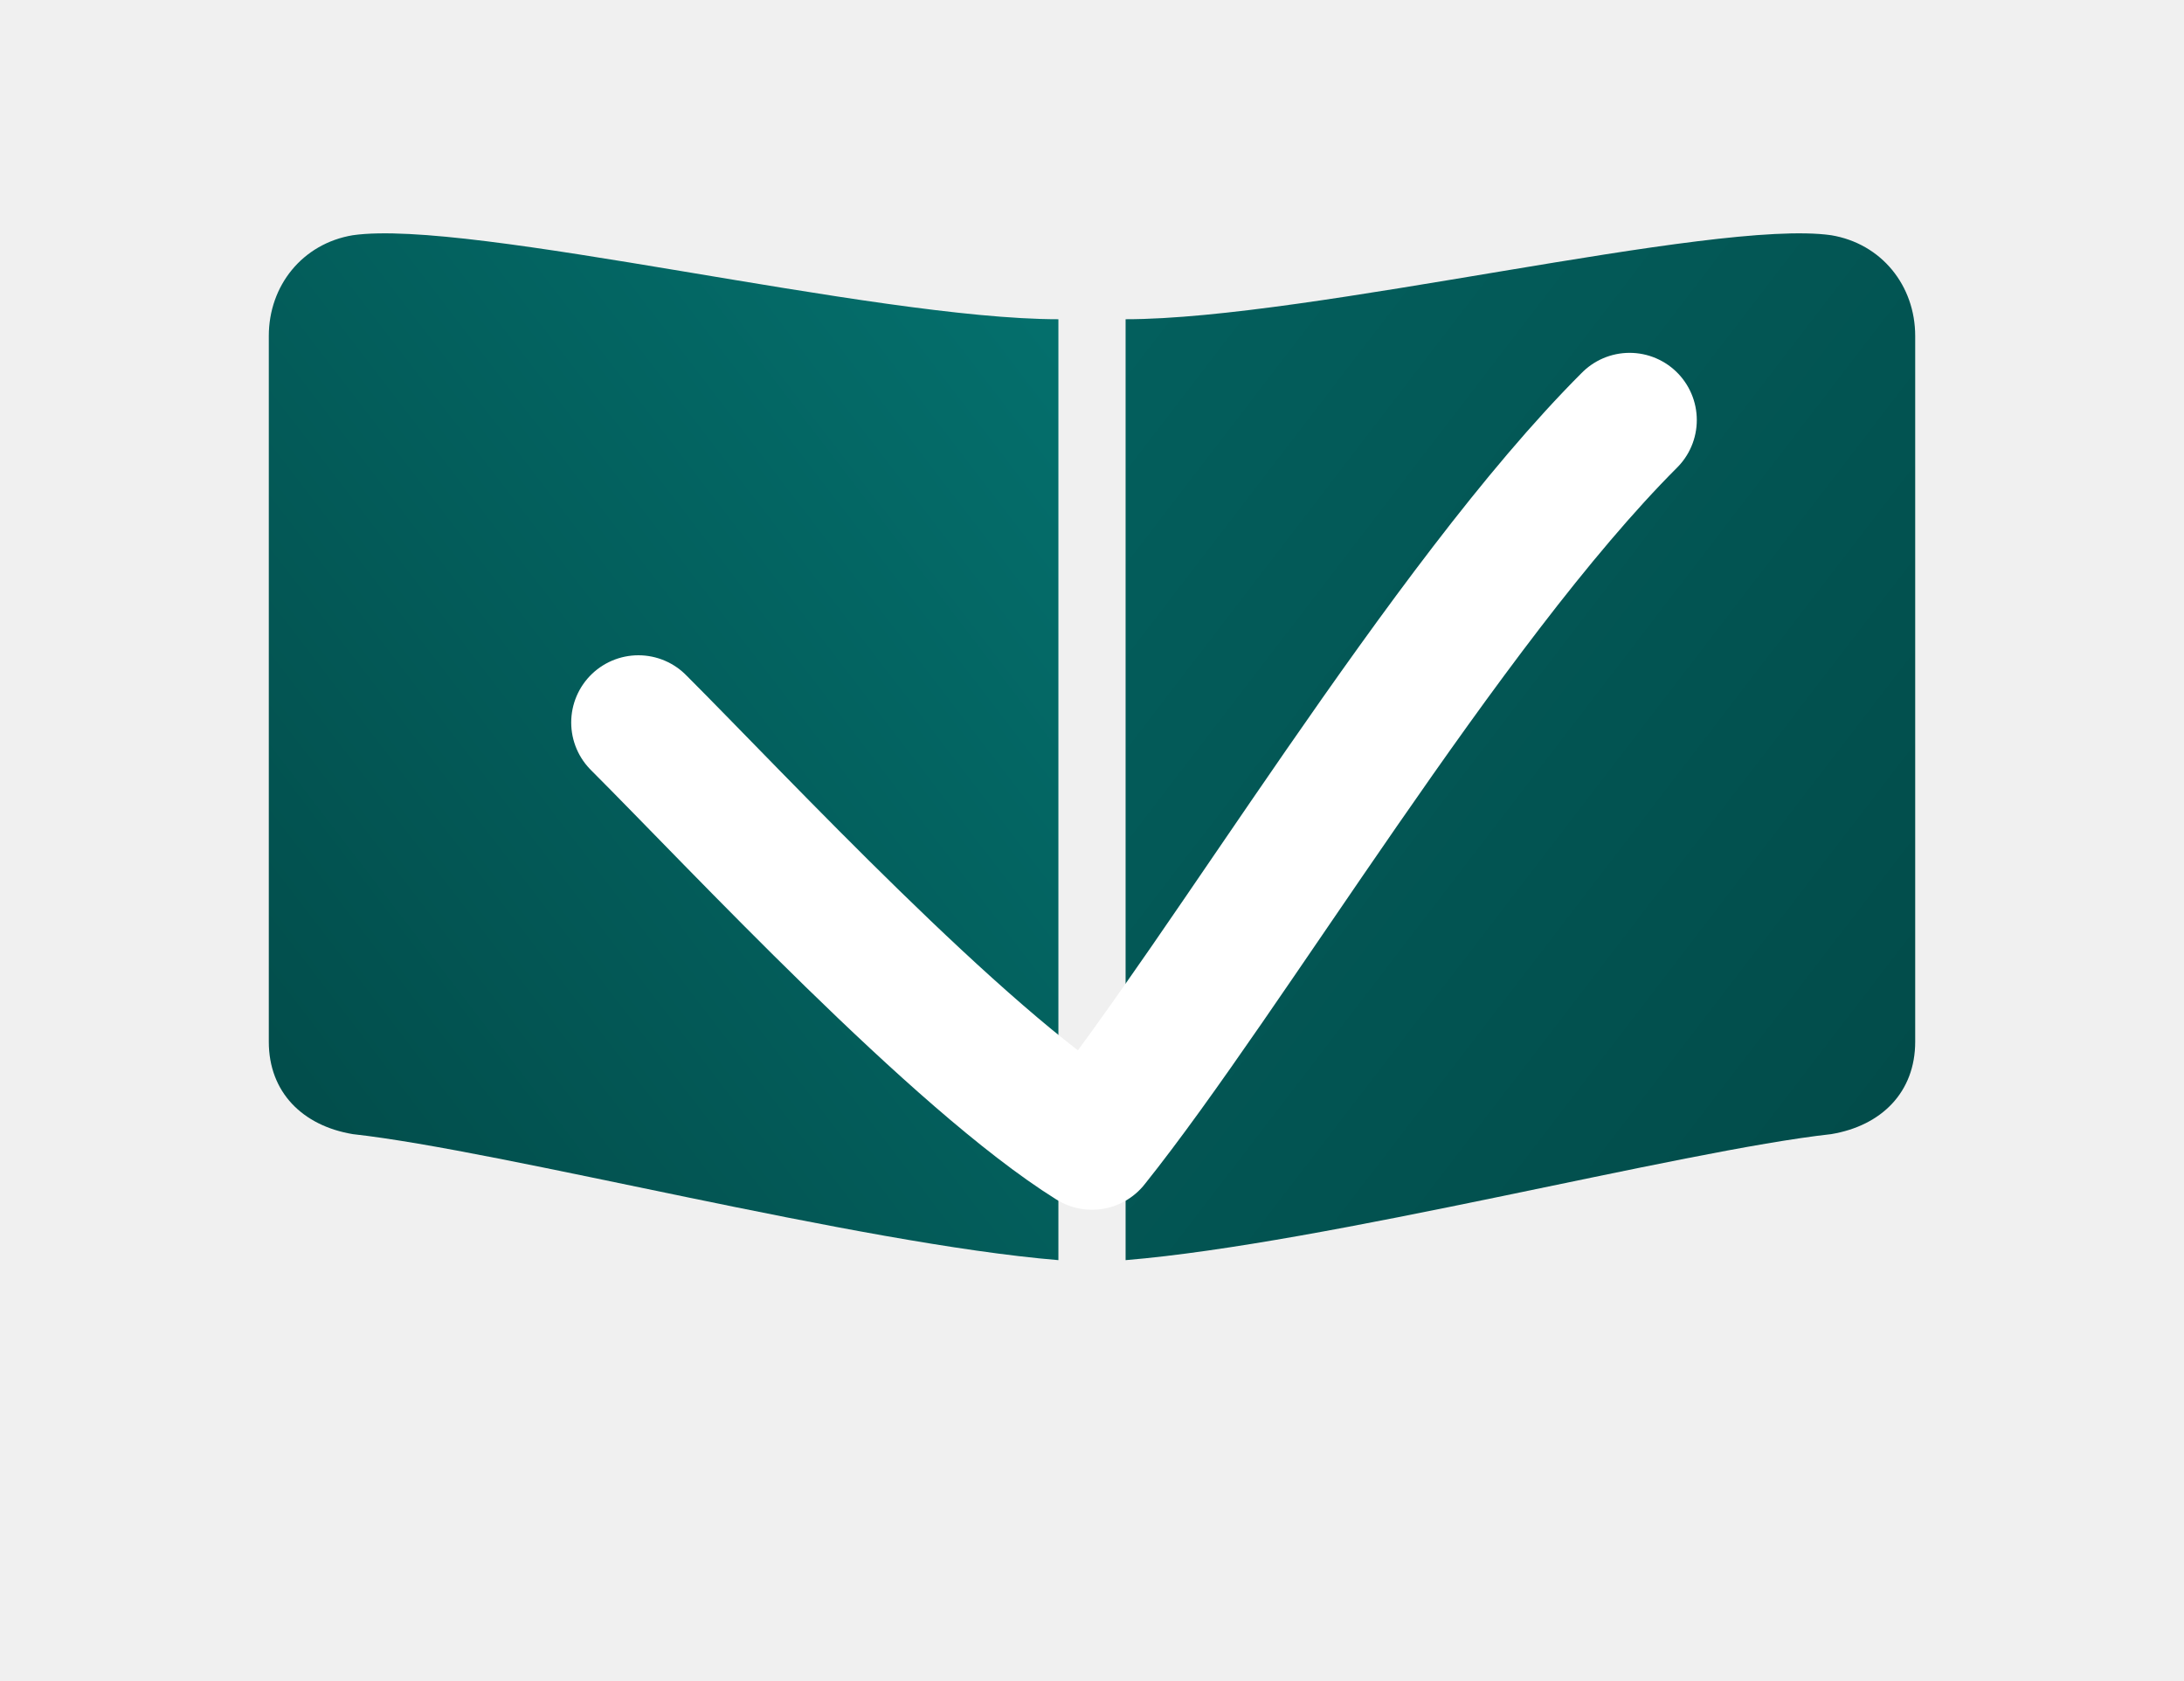
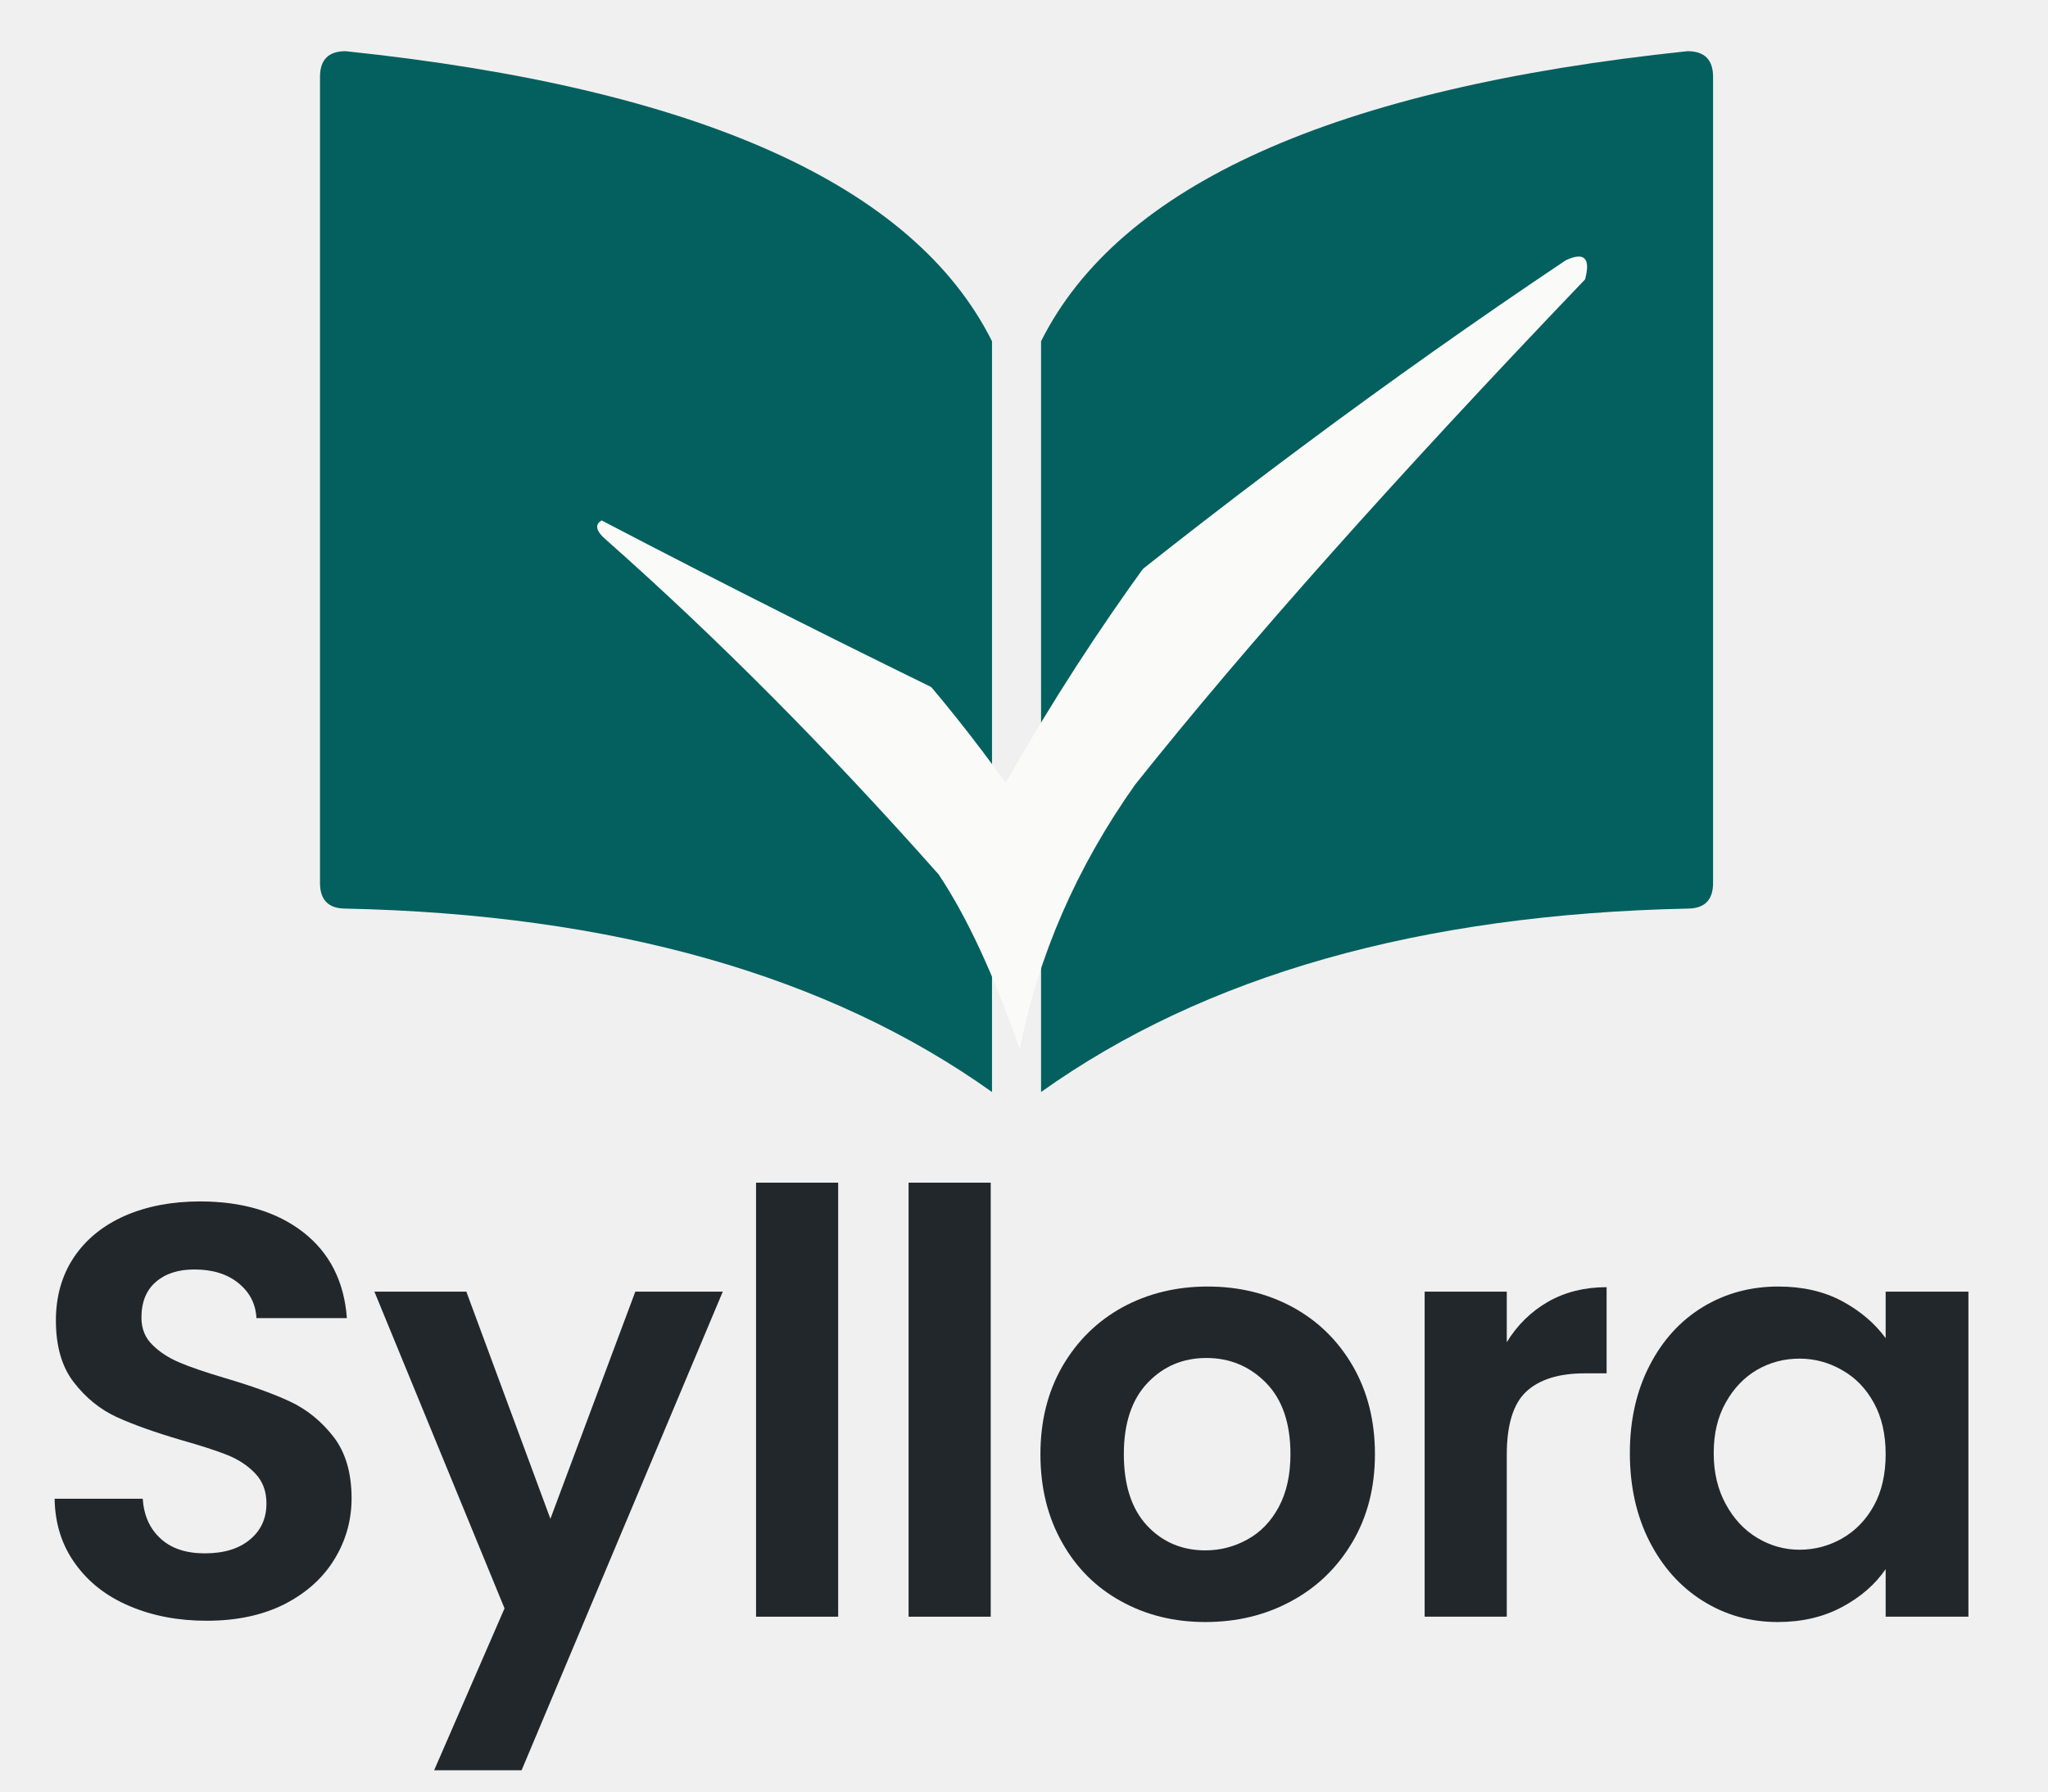
- <svg xmlns="http://www.w3.org/2000/svg" viewBox="0 0 260 200" width="100%" height="100%">
+ <svg xmlns="http://www.w3.org/2000/svg" class="syllora-logo" viewBox="150 250 960 840">
  <defs>
-     <linearGradient id="leftPageGrad" x1="100%" y1="0%" x2="0%" y2="100%">
-       <stop offset="0%" stop-color="#04716E" />
-       <stop offset="100%" stop-color="#024A48" />
-     </linearGradient>
-     <linearGradient id="rightPageGrad" x1="0%" y1="0%" x2="100%" y2="100%">
-       <stop offset="0%" stop-color="#03605E" />
-       <stop offset="100%" stop-color="#024A48" />
-     </linearGradient>
+     <mask id="checkMaskStandalone" maskUnits="userSpaceOnUse" x="0" y="0" width="1300" height="1200">
+       <path d="M 425 492 Q 560 600 626 730 Q 720 520 900 365" fill="none" stroke="#fff" stroke-width="110" stroke-linecap="round" />
+     </mask>
  </defs>
-   <path id="left-page" d="M 126 38 C 104 38, 56 26, 42 28 C 36 29, 32 34, 32 40 L 32 124 C 32 130, 36 134, 42 135 C 60 137, 102 148, 126 150 Z" fill="url(#leftPageGrad)" />
-   <path id="right-page" d="M 134 38 C 156 38, 204 26, 218 28 C 224 29, 228 34, 228 40 L 228 124 C 228 130, 224 134, 218 135 C 200 137, 158 148, 134 150 Z" fill="url(#rightPageGrad)" />
-   <path id="logo-checkmark" d="M 76 86 C 88 98, 114 126, 130 136 C 146 116, 172 72, 194 50" fill="none" stroke="#FFFFFF" stroke-width="16" stroke-linecap="round" stroke-linejoin="round" />
+   <g class="layer-brand">
+     <rect x="623" y="410" width="7" height="352" rx="3.5" fill="#03605E" opacity="0" />
+     <path fill="#03605E" d="M 615 410 Q 560 300 312 274 Q 300 274 300 286 L 300 664 Q 300 676 312 676 Q 500 680 615 762 Z" />
+     <path fill="#03605E" d="M 638 410 Q 693 300 941 274 Q 953 274 953 286 L 953 664 Q 953 676 941 676 Q 753 680 638 762 Z" />
+     <path fill="#FAFAF8" mask="url(#checkMaskStandalone)" d="M 432 494 Q 520 540 615 586 L 637 556 Q 760 455 884 372 Q 897 366 893 381 Q 760 520 682 618 Q 641 676 628 742 Q 610 690 590 660 Q 512 572 434 503 Q 427 497 432 494 Z" />
+     <g fill="#22272B">
+       <path d="M175.6 952.7H216.9Q217.7 964.5 225.3 971.4Q232.8 978.3 246 978.3Q259.5 978.3 267.2 971.8Q274.9 965.4 274.9 954.9Q274.9 946.4 269.7 940.9Q264.5 935.4 256.6 932.2Q248.8 929.1 235 925.2Q216.3 919.7 204.7 914.4Q193 909 184.6 898.1Q176.2 887.3 176.2 869.1Q176.2 852.1 184.7 839.4Q193.2 826.8 208.6 820Q224 813.3 243.8 813.3Q273.5 813.3 292.1 827.7Q310.7 842.2 312.6 868H270.2Q269.7 858.1 261.9 851.7Q254 845.2 241.1 845.2Q229.8 845.2 223.1 851Q216.3 856.8 216.3 867.8Q216.3 875.5 221.4 880.5Q226.5 885.6 234.1 888.8Q241.6 892 255.4 896.1Q274.1 901.6 285.9 907.1Q297.7 912.6 306.3 923.6Q314.8 934.6 314.8 952.5Q314.8 967.9 306.8 981Q298.8 994.2 283.4 1002.1Q268 1009.9 246.9 1009.9Q226.8 1009.9 210.7 1003Q194.6 996.2 185.3 983.2Q175.9 970.3 175.6 952.7Z" />
+       <path d="M488.8 855.6 394.5 1080H353.5L386.5 1004.1L325.5 855.6H368.6L408 962.1L447.8 855.6Z" />
+       <path d="M542.9 804.5V1008H504.4V804.5Z" />
+       <path d="M614.4 804.5V1008H575.9V804.5Z" />
+       <path d="M637.7 931.8Q637.7 908.5 648 890.6Q658.4 872.7 676.2 862.9Q694.1 853.2 716.1 853.2Q738.1 853.2 756 862.9Q773.9 872.7 784.2 890.6Q794.5 908.5 794.5 931.8Q794.5 955.2 783.9 973.1Q773.3 991 755.3 1000.7Q737.3 1010.5 715 1010.5Q693 1010.5 675.4 1000.7Q657.8 991 647.8 973.1Q637.7 955.2 637.7 931.8ZM754.9 931.8Q754.9 910.1 743.5 898.4Q732 886.7 715.5 886.7Q699 886.7 687.9 898.4Q676.8 910.1 676.8 931.8Q676.8 953.5 687.6 965.2Q698.5 976.9 715 976.9Q725.5 976.9 734.7 971.8Q743.9 966.8 749.4 956.6Q754.9 946.4 754.9 931.8Z" />
+       <path d="M903.1 853.5V893.9H892.9Q874.7 893.9 865.5 902.4Q856.3 910.9 856.3 932.1V1008H817.8V855.6H856.3V879.3Q863.7 867.2 875.7 860.3Q887.7 853.5 903.1 853.5Z" />
+       <path d="M983.6 853.2Q1000.6 853.2 1013.4 860Q1026.2 866.9 1033.9 877.4V855.6H1072.7V1008H1033.9V985.7Q1026.5 996.5 1013.4 1003.5Q1000.3 1010.5 983.3 1010.5Q964 1010.5 948.2 1000.6Q932.4 990.7 923.2 972.7Q914 954.6 914 931.3Q914 908.2 923.2 890.3Q932.4 872.4 948.2 862.8Q964 853.2 983.6 853.2ZM993.5 887Q982.8 887 973.7 892.2Q964.6 897.5 959 907.5Q953.3 917.5 953.3 931.3Q953.3 945 959 955.3Q964.6 965.6 973.8 971.1Q983 976.6 993.5 976.6Q1004.2 976.6 1013.5 971.3Q1022.9 965.9 1028.4 955.9Q1033.9 945.9 1033.9 931.8Q1033.9 917.8 1028.4 907.8Q1022.9 897.7 1013.5 892.4Q1004.2 887 993.5 887Z" />
+     </g>
+   </g>
</svg>
